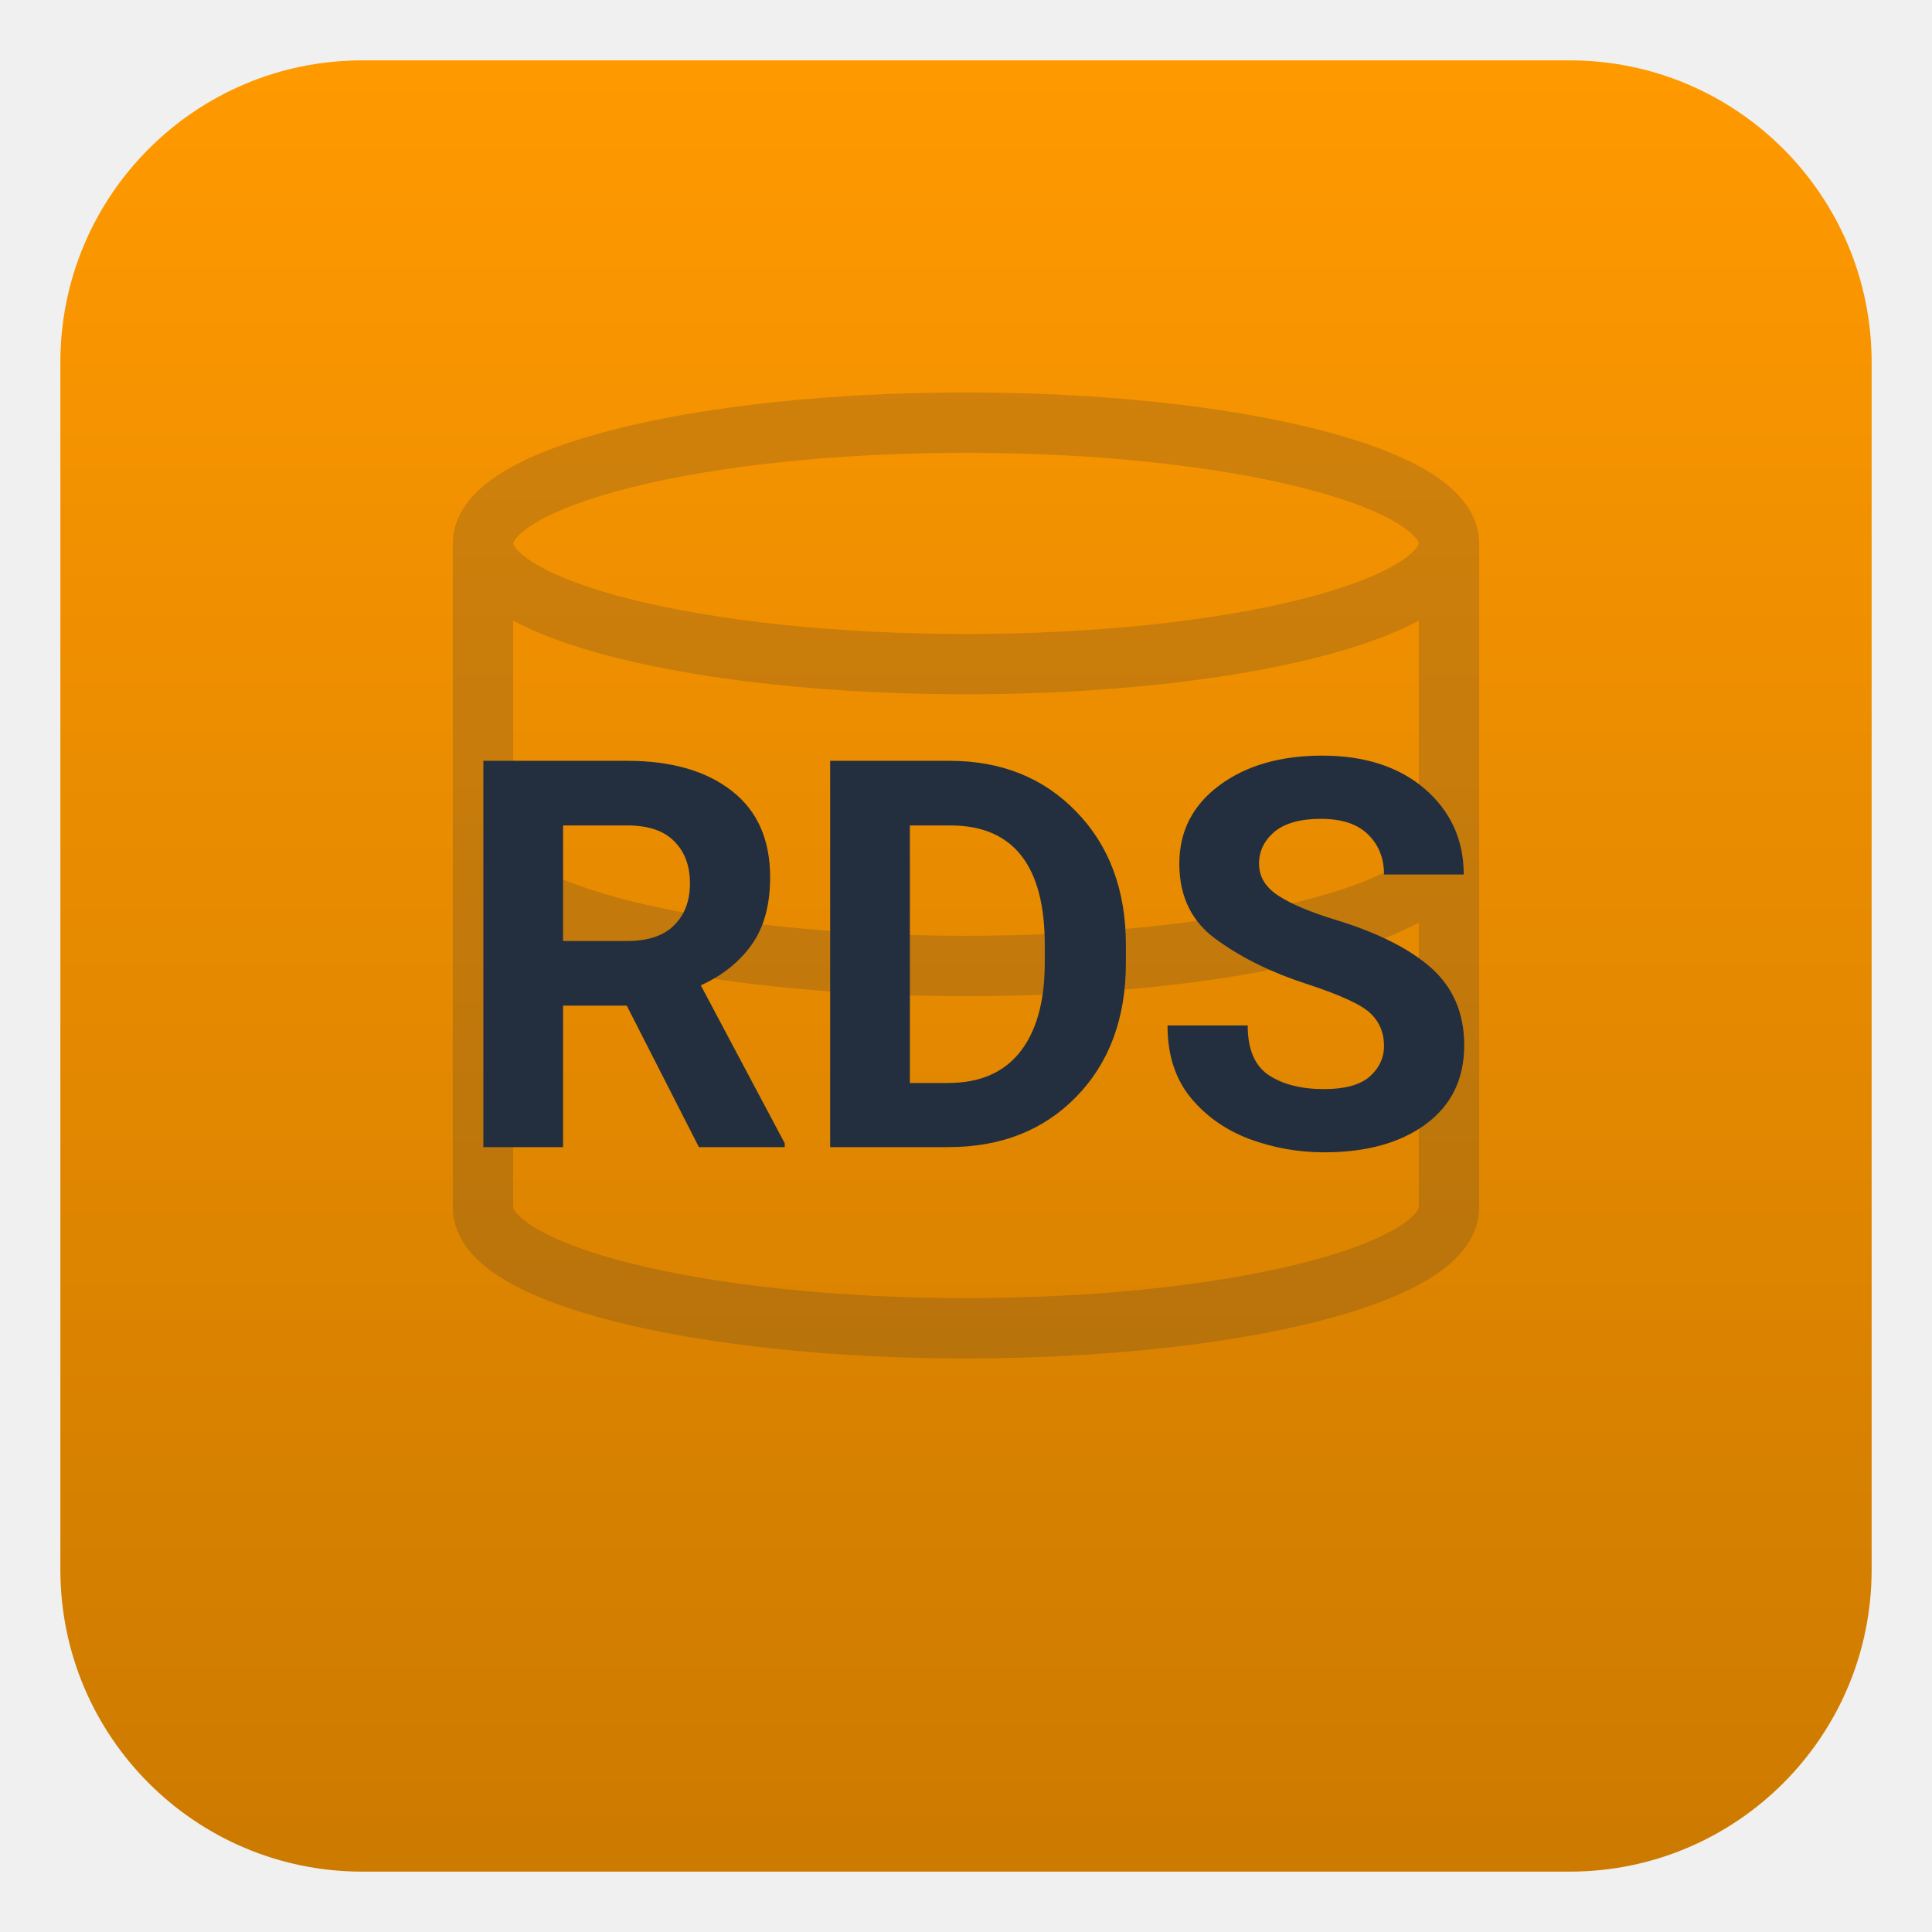
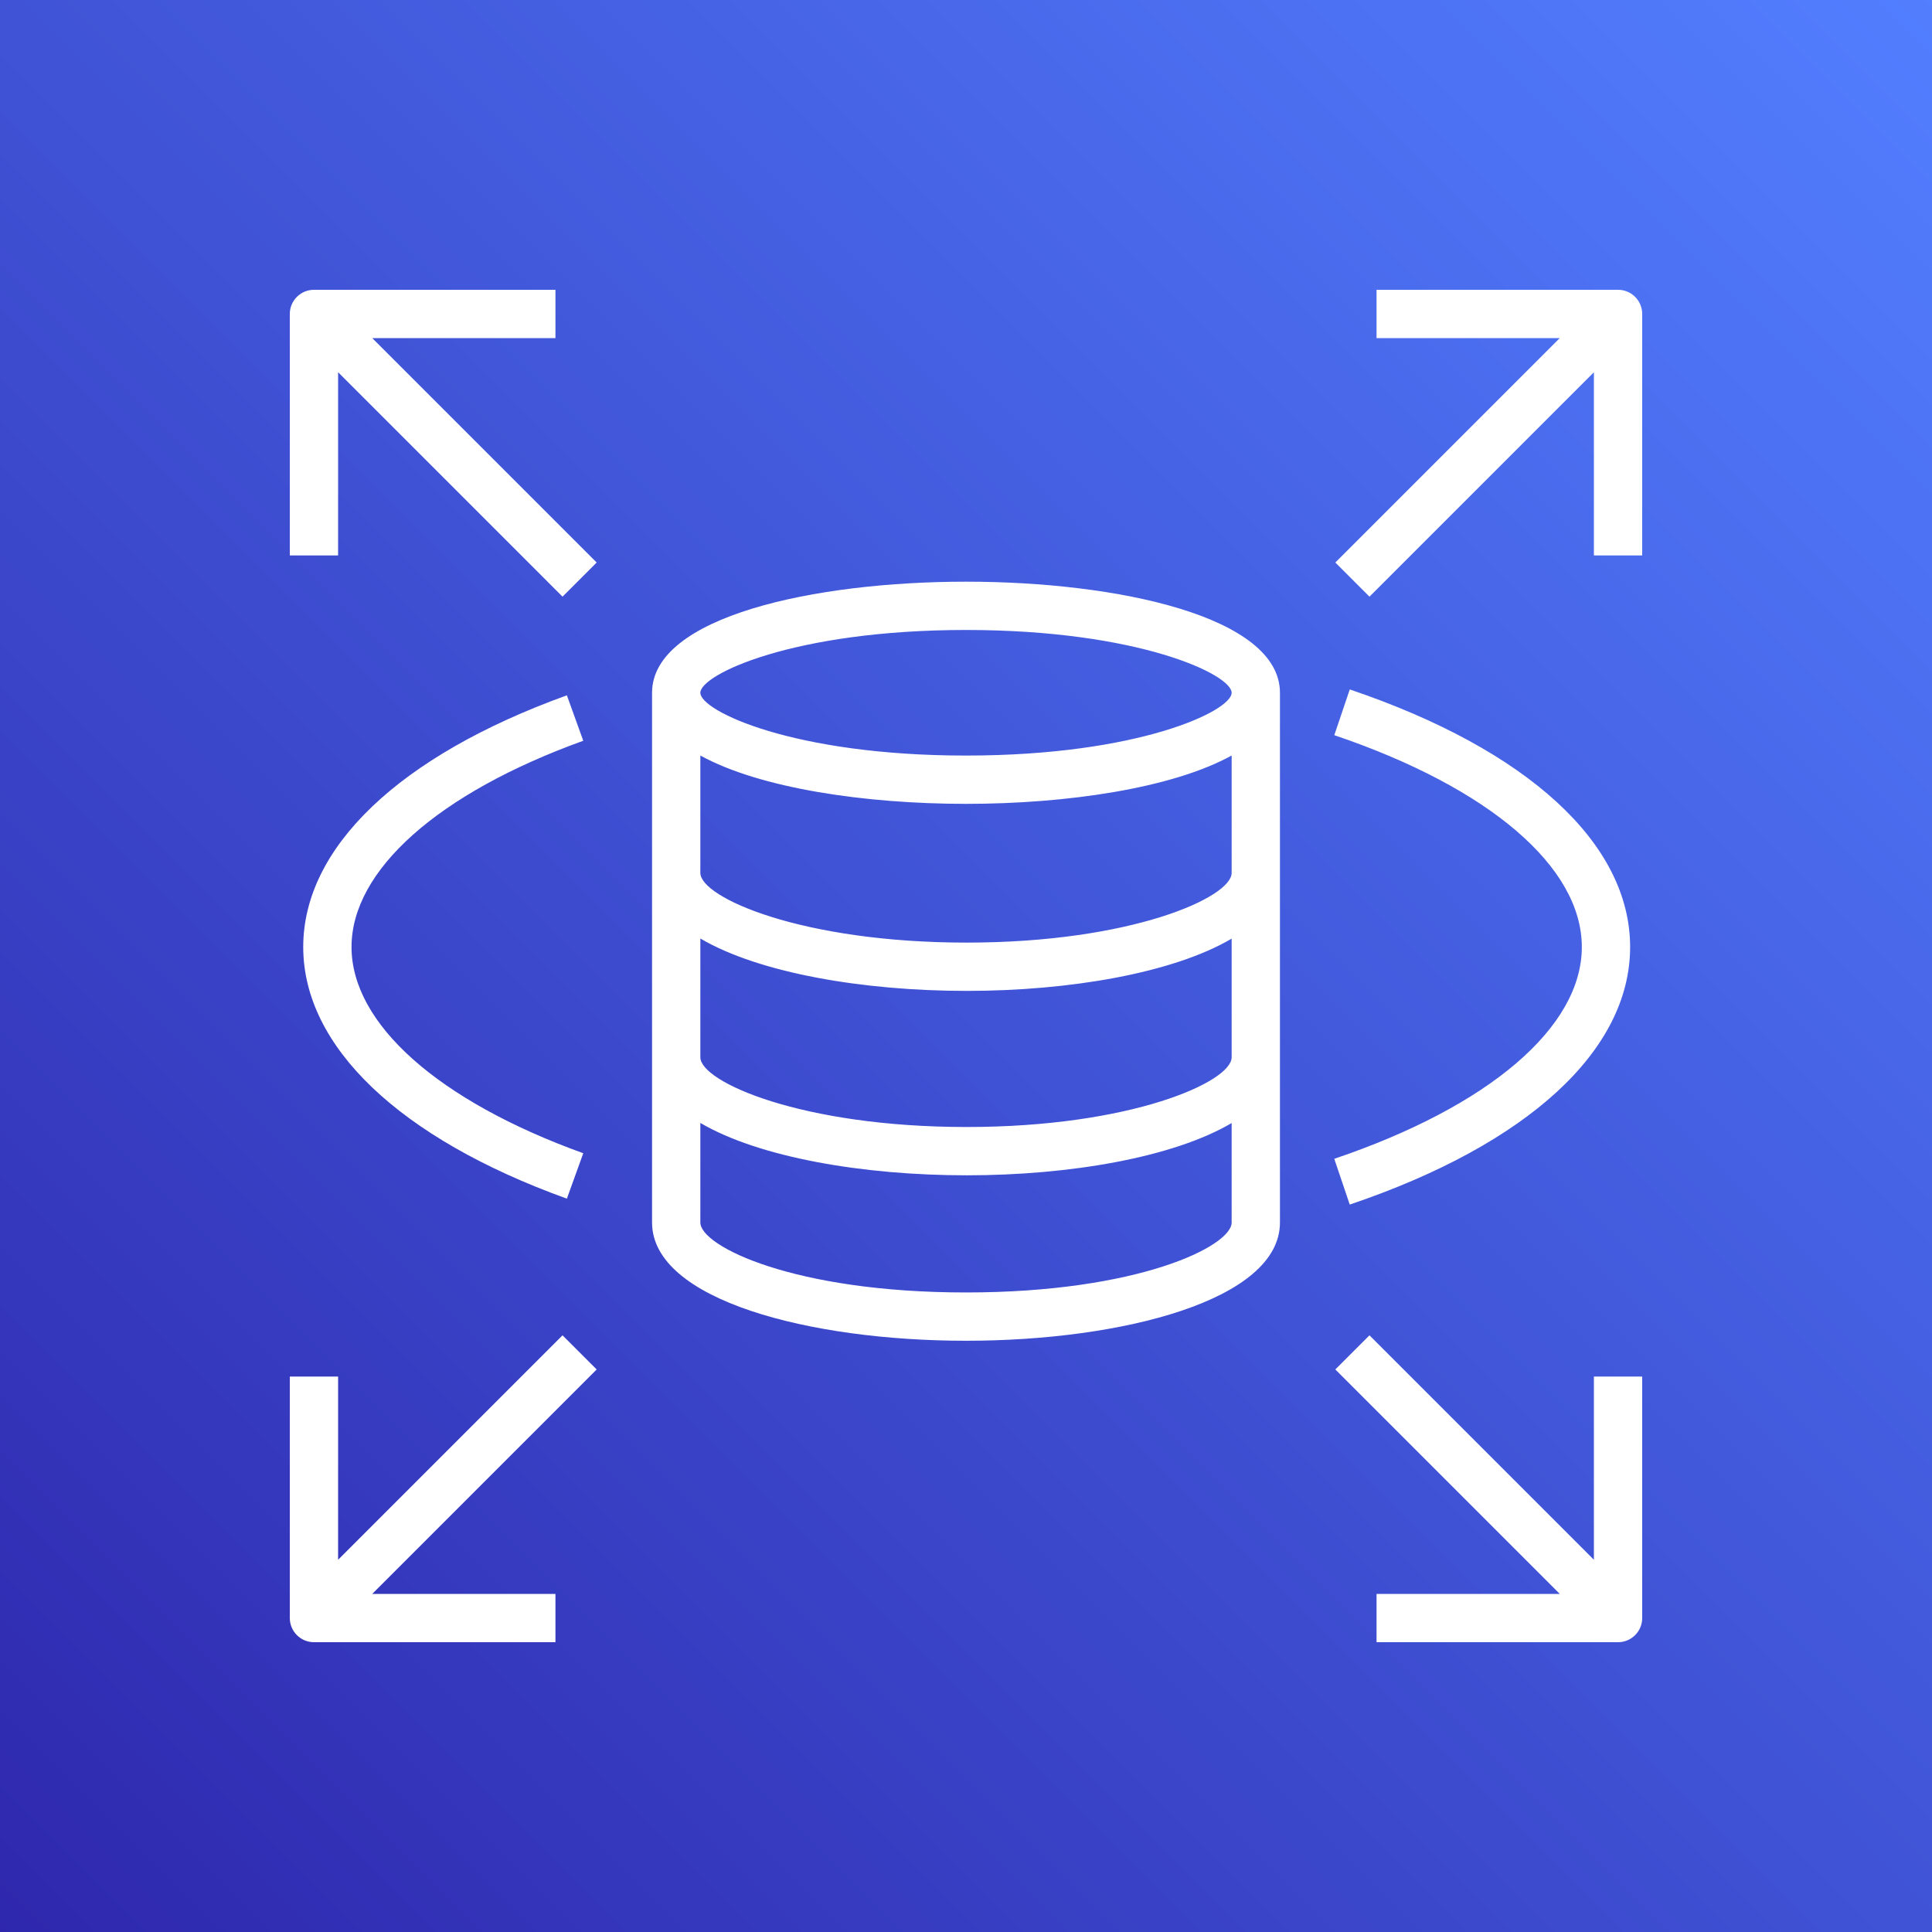
- <svg aria-label="RDS" viewBox="0 0 64 64">
+ <svg xmlns="http://www.w3.org/2000/svg" width="80" height="80" viewBox="0 0 80 80">
  <defs>
-     <linearGradient id="a" x1="0" x2="0" y1="0" y2="1">
-       <stop offset="0%" stop-color="#f90" />
-       <stop offset="100%" stop-color="#cc7a00" />
+     <linearGradient id="a" x1="0%" x2="100%" y1="100%" y2="0%">
+       <stop offset="0%" stop-color="#2e27ad" />
+       <stop offset="100%" stop-color="#527fff" />
    </linearGradient>
  </defs>
-   <rect width="60" height="60" x="2" y="2" fill="url(#a)" rx="10" />
-   <g fill="none" stroke="currentColor" stroke-width="2" color="#232f3e" opacity=".18">
-     <ellipse cx="32" cy="18" rx="16" ry="4" />
-     <path d="M16 18v22a16 4 0 0 0 32 0V18M16 28a16 4 0 0 0 32 0" />
+   <g fill="none" fill-rule="evenodd">
+     <path fill="url(#a)" d="M0 0h80v80H0z" />
+     <path fill="#fff" d="m15.414 14 9.293 9.293-1.414 1.414L14 15.414V23h-2V13a1 1 0 0 1 1-1h10v2zM68 13v10h-2v-7.586l-9.293 9.293-1.414-1.414L64.586 14H57v-2h10a1 1 0 0 1 1 1m-2 44h2v10a1 1 0 0 1-1 1H57v-2h7.586l-9.293-9.293 1.414-1.414L66 64.586zm-.5-17.787c0-3.319-3.832-6.598-10.25-8.771l.641-1.894C63.268 31.045 67.5 34.932 67.5 39.213c0 4.282-4.232 8.17-11.61 10.666l-.641-1.895c6.419-2.172 10.251-5.45 10.251-8.771m-50.944 0c0 3.18 3.587 6.372 9.596 8.54l-.679 1.881c-6.938-2.503-10.917-6.301-10.917-10.421s3.979-7.917 10.917-10.421l.679 1.881c-6.009 2.169-9.596 5.361-9.596 8.54m10.151 17.494L15.414 66H23v2H13a1 1 0 0 1-1-1V57h2v7.586l9.293-9.293zM40 31.286c-7.146 0-11-1.846-11-2.6 0-.755 3.854-2.6 11-2.6 7.145 0 11 1.845 11 2.6 0 .754-3.855 2.6-11 2.6m.029 7.745C33.187 39.031 29 37.162 29 36.145v-4.861c2.463 1.359 6.832 2.002 11 2.002s8.537-.643 11-2.002v4.861c0 1.018-4.165 2.886-10.971 2.886m0 7.636C33.187 46.667 29 44.798 29 43.781v-4.919c2.431 1.429 6.742 2.169 11.029 2.169 4.263 0 8.549-.739 10.971-2.164v4.914c0 1.018-4.165 2.886-10.971 2.886M40 53.518c-7.117 0-11-1.913-11-2.896v-4.124c2.431 1.429 6.742 2.169 11.029 2.169 4.263 0 8.549-.738 10.971-2.164v4.119c0 .983-3.883 2.896-11 2.896m0-29.432c-6.261 0-13 1.439-13 4.6v21.936c0 3.214 6.54 4.896 13 4.896s13-1.682 13-4.896V28.686c0-3.161-6.739-4.6-13-4.6" />
  </g>
-   <text x="32" y="38" fill="#232f3e" font-family="-apple-system,BlinkMacSystemFont,Segoe UI,Roboto,sans-serif" font-size="18" font-weight="700" text-anchor="middle">RDS</text>
</svg>
